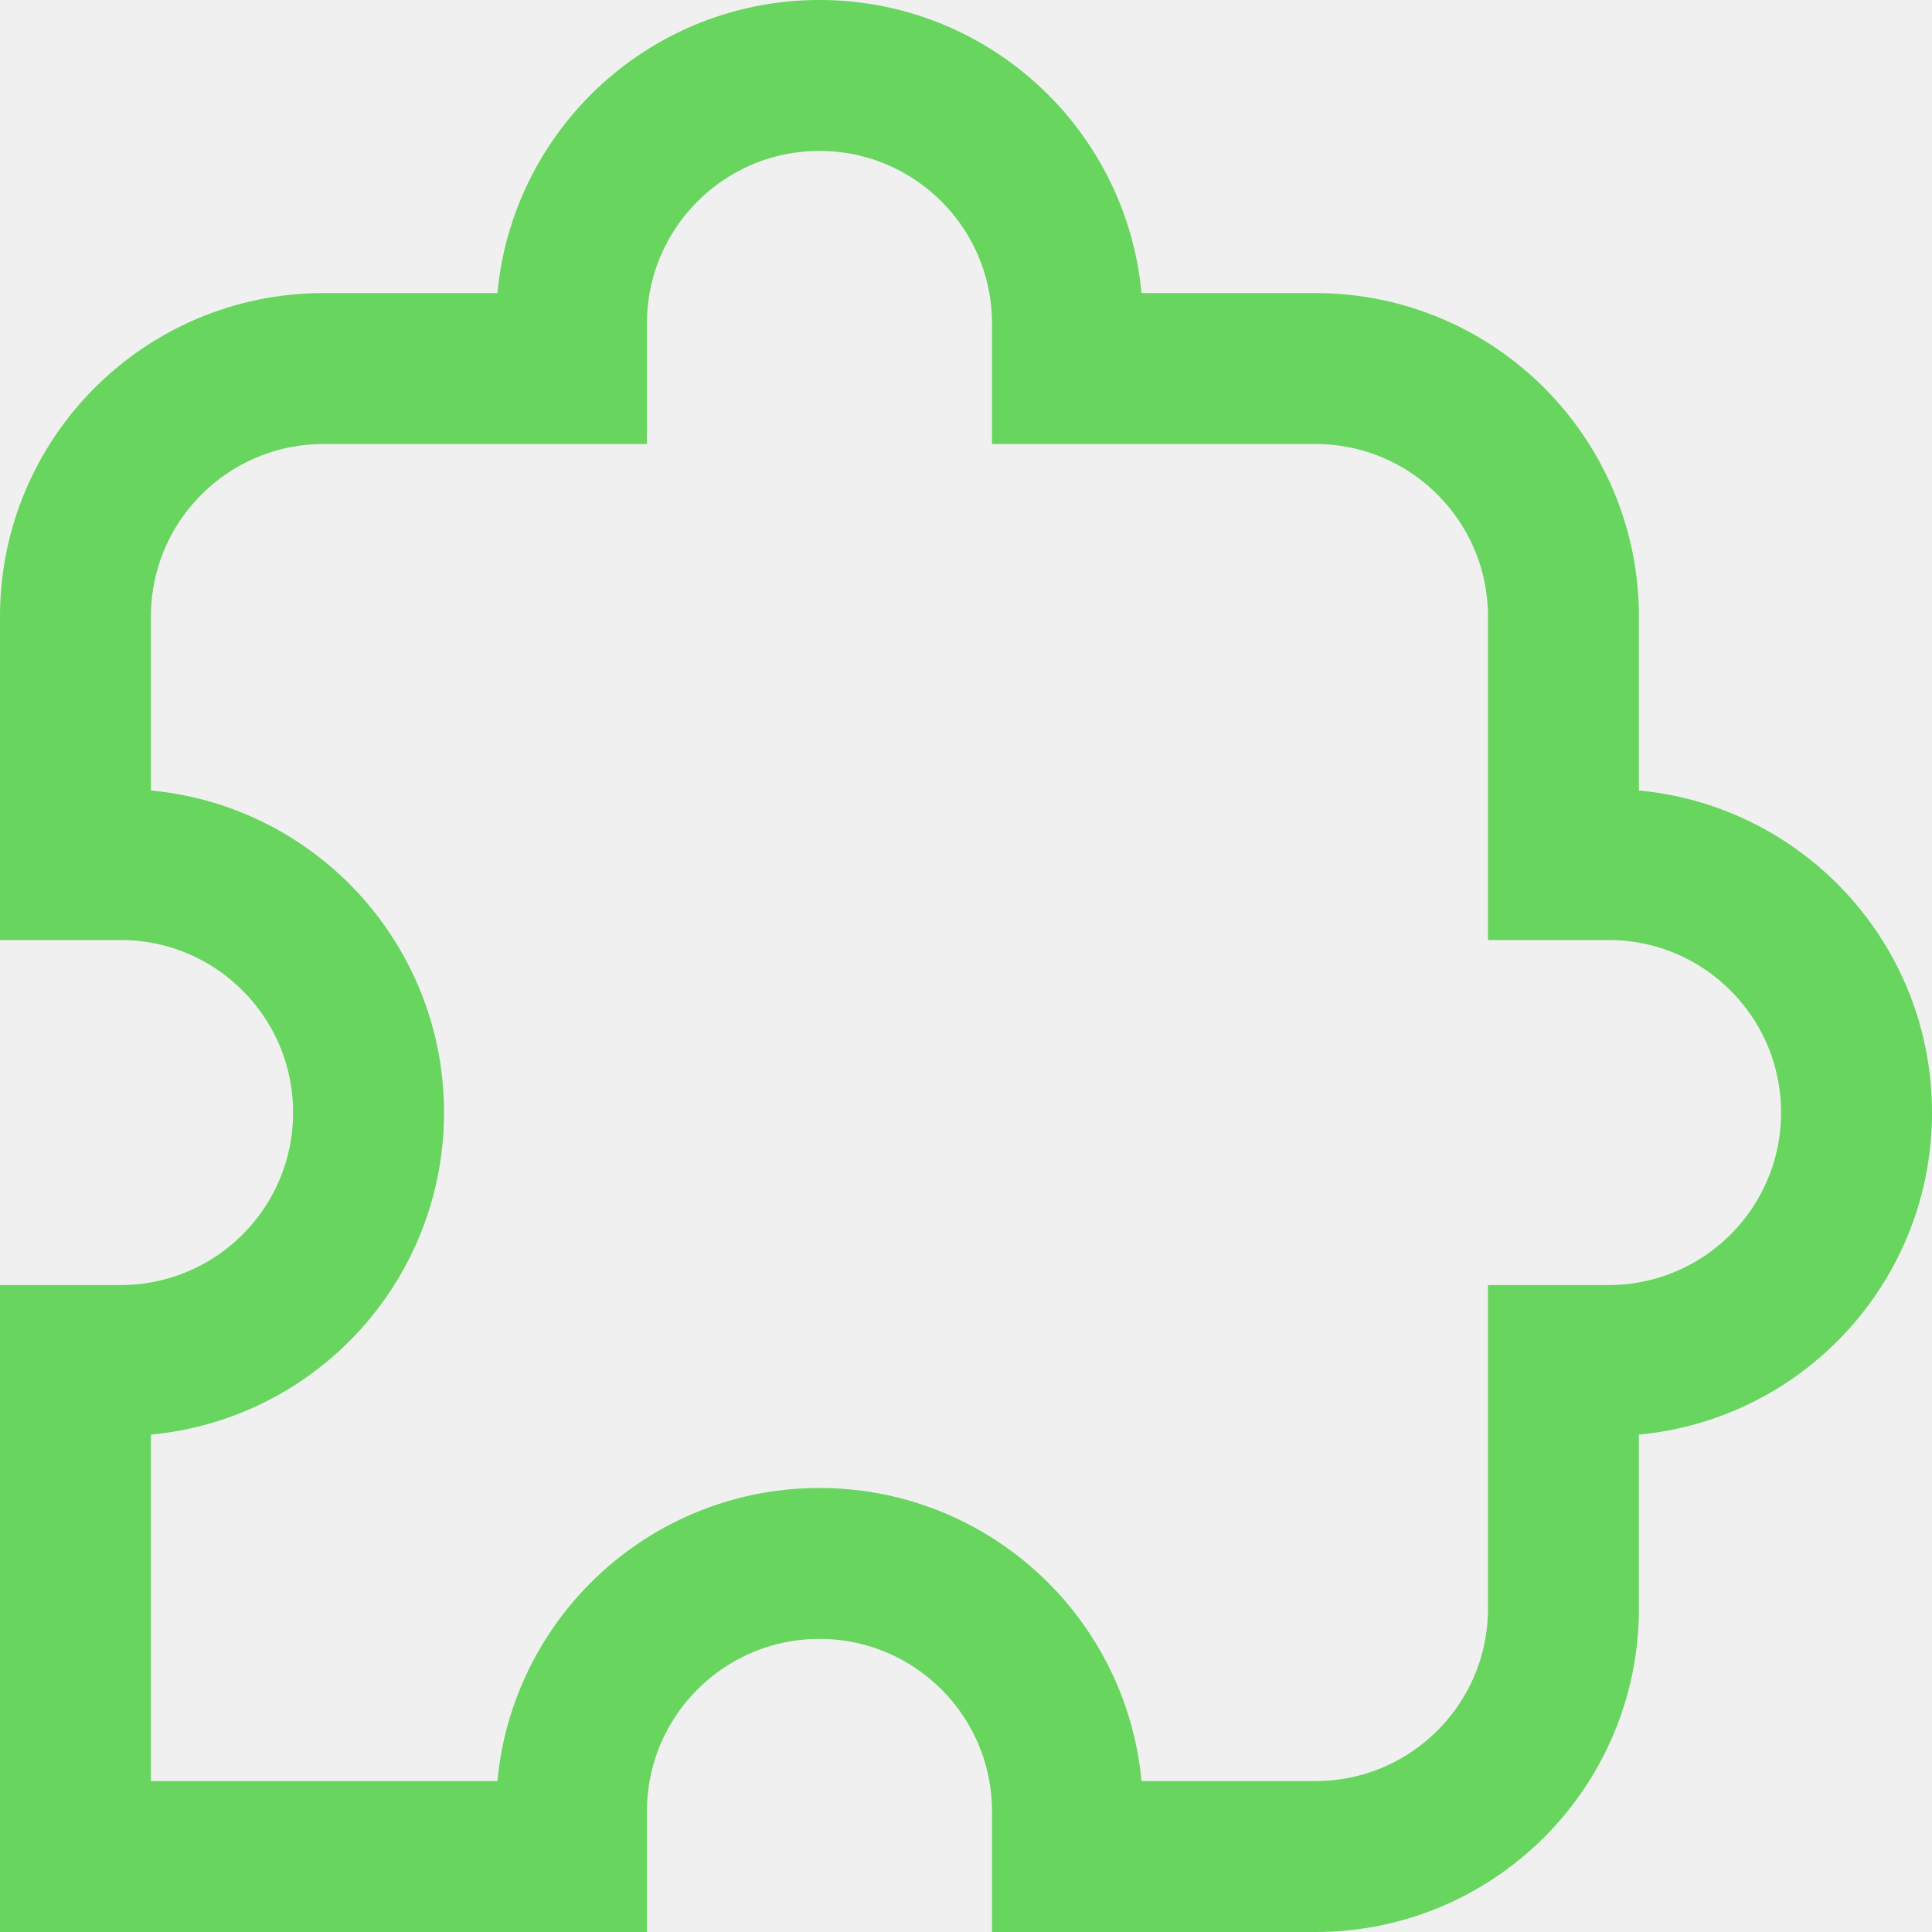
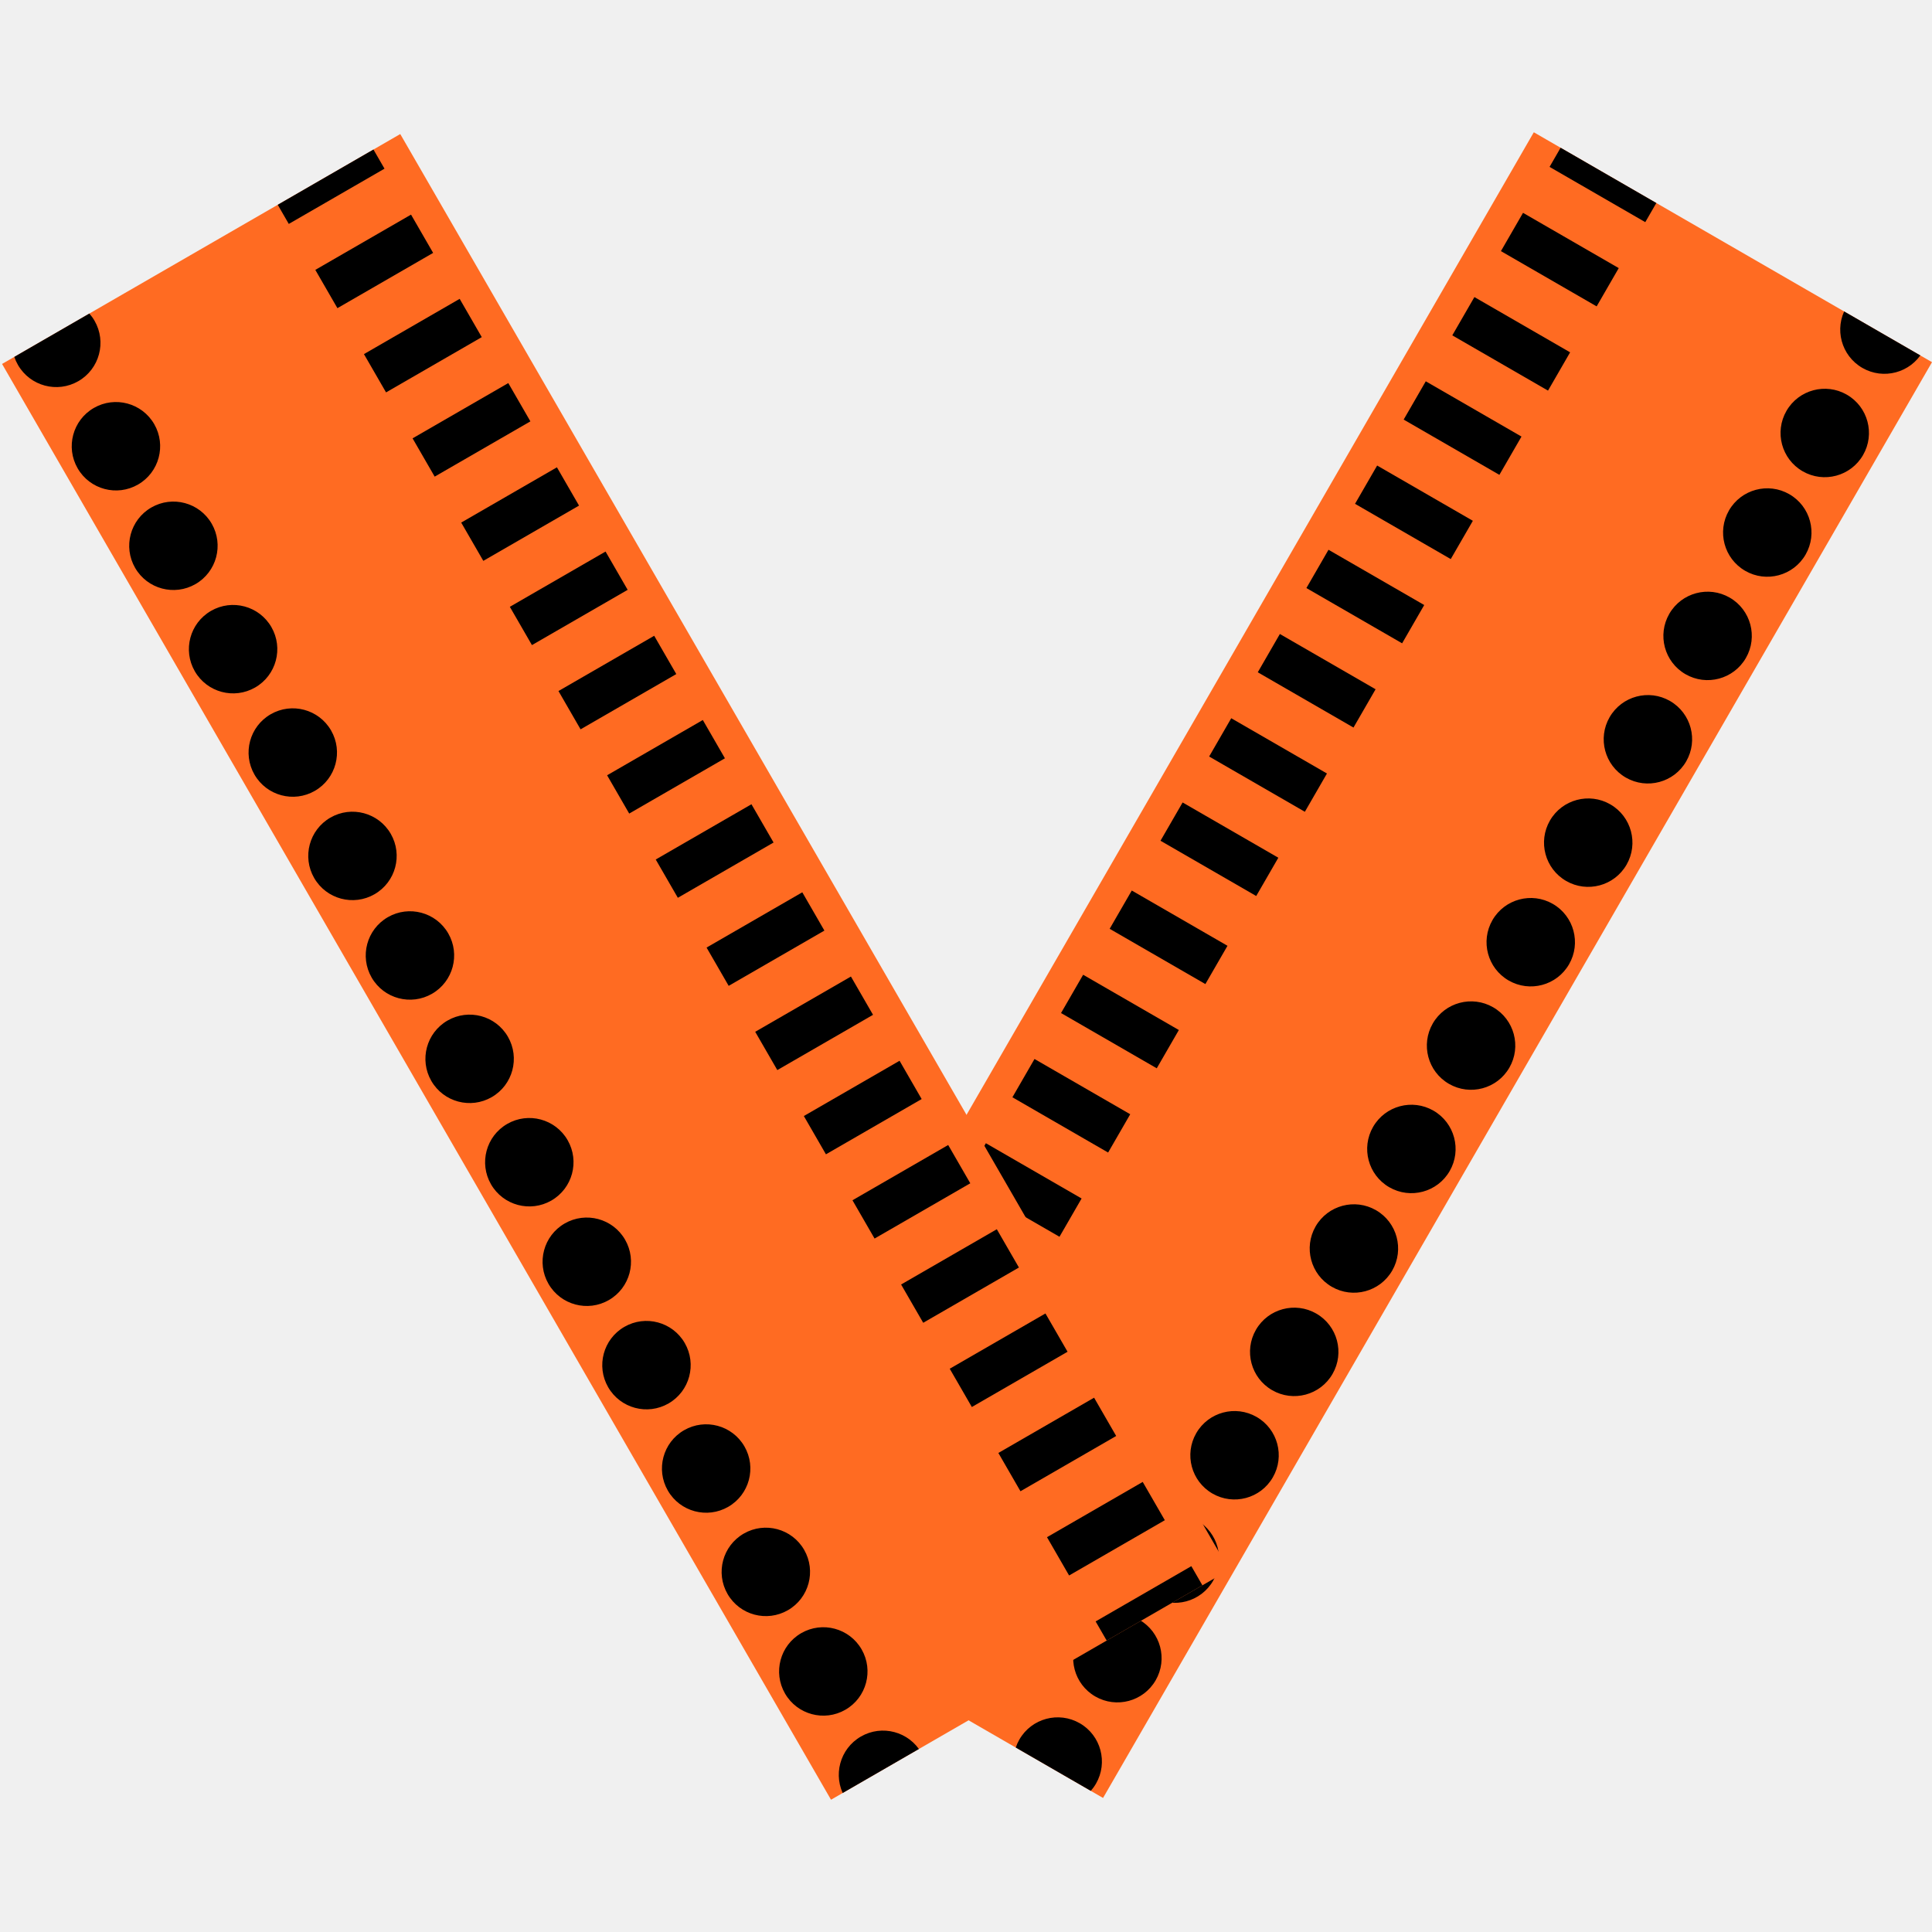
- <svg xmlns="http://www.w3.org/2000/svg" width="72" height="72" viewBox="0 0 72 72" fill="none">
-   <g clip-path="url(#clip0_305_516)">
-     <g clip-path="url(#clip1_305_516)">
-       <path d="M49.023 69.188C54.127 69.188 58.265 65.05 58.265 59.945V50.703H59.945C65.05 50.703 69.188 46.566 69.188 41.461C69.188 36.357 65.05 32.219 59.945 32.219H58.265V22.977C58.265 17.873 54.127 13.735 49.023 13.735H39.781V12.055C39.781 6.95 35.643 2.812 30.539 2.812C25.434 2.812 21.297 6.95 21.297 12.055V13.735H12.055C6.95 13.735 2.812 17.873 2.812 22.977V32.219H4.493C9.597 32.219 13.735 36.357 13.735 41.461C13.735 46.566 9.597 50.703 4.493 50.703H2.812V69.188H21.297V67.507C21.297 62.403 25.434 58.265 30.539 58.265C35.643 58.265 39.781 62.403 39.781 67.507V69.188H49.023Z" stroke="#67D55E" stroke-width="5.625" />
+ <svg xmlns="http://www.w3.org/2000/svg" xmlns:xlink="http://www.w3.org/1999/xlink" width="437px" height="437px" viewBox="0 0 437 437" version="1.1">
+   <defs>
+     <rect id="path-1" x="0" y="0" width="104" height="375" />
+     <rect id="path-3" x="5.68434189e-14" y="0" width="104" height="375" />
+   </defs>
+   <g id="Page-1" stroke="none" stroke-width="1" fill="none" fill-rule="evenodd">
+     <g id="Group">
+       <rect id="Rectangle" x="0" y="0" width="437" height="437" />
+       <g transform="translate(0.4667, 29.9193)" id="Oval-+-Oval-+-Oval-+-Oval-+-Oval-+-Oval-+-Oval-+-Oval-+-Oval-+-Oval-+-Oval-+-Oval-+-Oval-+-Oval-+-Oval-+-Rectangle-2-+-Rectangle-2-+-Rectangle-2-+-Rectangle-2-+-Rectangle-2-+-Rectangle-2-+-Rectangle-2-+-Rectangle-2-+-Rectangle-2-+-Rectangle-2-+-Rectangle-2-+-Rectangle-2-+-Rectangle-2-+-Rectangle-2-+-Rectangle-2-+-Rectangle-2-+-Rectangle-2-+-Rectangle-2-Mask">
+         <g transform="translate(297.75, 188.3798) rotate(30) translate(-297.75, -188.3798)translate(245.75, 0.8798)">
+           <mask id="mask-2" fill="white">
+             <use xlink:href="#path-1" />
+           </mask>
+           <use id="Mask" fill="#FF6B22" xlink:href="#path-1" />
+           <circle id="Oval" fill="#000000" mask="url(#mask-2)" cx="91" cy="-1" r="10" />
+           <circle id="Oval" fill="#000000" mask="url(#mask-2)" cx="91" cy="26" r="10" />
+           <circle id="Oval" fill="#000000" mask="url(#mask-2)" cx="91" cy="106" r="10" />
+           <circle id="Oval" fill="#000000" mask="url(#mask-2)" cx="91" cy="52" r="10" />
+           <circle id="Oval" fill="#000000" mask="url(#mask-2)" cx="91" cy="133" r="10" />
+           <circle id="Oval" fill="#000000" mask="url(#mask-2)" cx="91" cy="186" r="10" />
+           <circle id="Oval" fill="#000000" mask="url(#mask-2)" cx="91" cy="79" r="10" />
+           <circle id="Oval" fill="#000000" mask="url(#mask-2)" cx="91" cy="159" r="10" />
+           <circle id="Oval" fill="#000000" mask="url(#mask-2)" cx="91" cy="213" r="10" />
+           <circle id="Oval" fill="#000000" mask="url(#mask-2)" cx="91" cy="239" r="10" />
+           <circle id="Oval" fill="#000000" mask="url(#mask-2)" cx="91" cy="266" r="10" />
+           <circle id="Oval" fill="#000000" mask="url(#mask-2)" cx="91" cy="293" r="10" />
+           <circle id="Oval" fill="#000000" mask="url(#mask-2)" cx="91" cy="320" r="10" />
+           <circle id="Oval" fill="#000000" mask="url(#mask-2)" cx="91" cy="346" r="10" />
+           <circle id="Oval" fill="#000000" mask="url(#mask-2)" cx="91" cy="373" r="10" />
+           <rect id="Rectangle-2" fill="#000000" mask="url(#mask-2)" x="7" y="17" width="25" height="10" />
+           <rect id="Rectangle-2" fill="#000000" mask="url(#mask-2)" x="7" y="39" width="25" height="10" />
+           <rect id="Rectangle-2" fill="#000000" mask="url(#mask-2)" x="7" y="61" width="25" height="10" />
+           <rect id="Rectangle-2" fill="#000000" mask="url(#mask-2)" x="7" y="83" width="25" height="10" />
+           <rect id="Rectangle-2" fill="#000000" mask="url(#mask-2)" x="7" y="105" width="25" height="10" />
+           <rect id="Rectangle-2" fill="#000000" mask="url(#mask-2)" x="7" y="127" width="25" height="10" />
+           <rect id="Rectangle-2" fill="#000000" mask="url(#mask-2)" x="7" y="149" width="25" height="10" />
+           <rect id="Rectangle-2" fill="#000000" mask="url(#mask-2)" x="7" y="171" width="25" height="10" />
+           <rect id="Rectangle-2" fill="#000000" mask="url(#mask-2)" x="7" y="194" width="25" height="10" />
+           <rect id="Rectangle-2" fill="#000000" mask="url(#mask-2)" x="7" y="216" width="25" height="10" />
+           <rect id="Rectangle-2" fill="#000000" mask="url(#mask-2)" x="7" y="238" width="25" height="10" />
+           <rect id="Rectangle-2" fill="#000000" mask="url(#mask-2)" x="7" y="260" width="25" height="10" />
+           <rect id="Rectangle-2" fill="#000000" mask="url(#mask-2)" x="7" y="282" width="25" height="10" />
+           <rect id="Rectangle-2" fill="#000000" mask="url(#mask-2)" x="7" y="304" width="25" height="10" />
+           <rect id="Rectangle-2" fill="#000000" mask="url(#mask-2)" x="7" y="326" width="25" height="10" />
+           <rect id="Rectangle-2" fill="#000000" mask="url(#mask-2)" x="7" y="348" width="25" height="10" />
+           <rect id="Rectangle-2" fill="#000000" mask="url(#mask-2)" x="7" y="-5" width="25" height="10" />
+           <rect id="Rectangle-2" fill="#000000" mask="url(#mask-2)" x="7" y="370" width="25" height="10" />
+         </g>
+         <g transform="translate(138.7833, 188.7817) rotate(150) translate(-138.7833, -188.7817)translate(86.7833, 1.2817)">
+           <mask id="mask-4" fill="white">
+             <use xlink:href="#path-3" />
+           </mask>
+           <use id="Mask" fill="#FF6B22" xlink:href="#path-3" />
+           <circle id="Oval" fill="#000000" mask="url(#mask-4)" cx="91" cy="-1" r="10" />
+           <circle id="Oval" fill="#000000" mask="url(#mask-4)" cx="91" cy="26" r="10" />
+           <circle id="Oval" fill="#000000" mask="url(#mask-4)" cx="91" cy="106" r="10" />
+           <circle id="Oval" fill="#000000" mask="url(#mask-4)" cx="91" cy="52" r="10" />
+           <circle id="Oval" fill="#000000" mask="url(#mask-4)" cx="91" cy="133" r="10" />
+           <circle id="Oval" fill="#000000" mask="url(#mask-4)" cx="91" cy="186" r="10" />
+           <circle id="Oval" fill="#000000" mask="url(#mask-4)" cx="91" cy="79" r="10" />
+           <circle id="Oval" fill="#000000" mask="url(#mask-4)" cx="91" cy="159" r="10" />
+           <circle id="Oval" fill="#000000" mask="url(#mask-4)" cx="91" cy="213" r="10" />
+           <circle id="Oval" fill="#000000" mask="url(#mask-4)" cx="91" cy="239" r="10" />
+           <circle id="Oval" fill="#000000" mask="url(#mask-4)" cx="91" cy="266" r="10" />
+           <circle id="Oval" fill="#000000" mask="url(#mask-4)" cx="91" cy="293" r="10" />
+           <circle id="Oval" fill="#000000" mask="url(#mask-4)" cx="91" cy="320" r="10" />
+           <circle id="Oval" fill="#000000" mask="url(#mask-4)" cx="91" cy="346" r="10" />
+           <circle id="Oval" fill="#000000" mask="url(#mask-4)" cx="91" cy="373" r="10" />
+           <rect id="Rectangle-2" fill="#000000" mask="url(#mask-4)" x="7" y="17" width="25" height="10" />
+           <rect id="Rectangle-2" fill="#000000" mask="url(#mask-4)" x="7" y="39" width="25" height="10" />
+           <rect id="Rectangle-2" fill="#000000" mask="url(#mask-4)" x="7" y="61" width="25" height="10" />
+           <rect id="Rectangle-2" fill="#000000" mask="url(#mask-4)" x="7" y="83" width="25" height="10" />
+           <rect id="Rectangle-2" fill="#000000" mask="url(#mask-4)" x="7" y="105" width="25" height="10" />
+           <rect id="Rectangle-2" fill="#000000" mask="url(#mask-4)" x="7" y="127" width="25" height="10" />
+           <rect id="Rectangle-2" fill="#000000" mask="url(#mask-4)" x="7" y="149" width="25" height="10" />
+           <rect id="Rectangle-2" fill="#000000" mask="url(#mask-4)" x="7" y="171" width="25" height="10" />
+           <rect id="Rectangle-2" fill="#000000" mask="url(#mask-4)" x="7" y="194" width="25" height="10" />
+           <rect id="Rectangle-2" fill="#000000" mask="url(#mask-4)" x="7" y="216" width="25" height="10" />
+           <rect id="Rectangle-2" fill="#000000" mask="url(#mask-4)" x="7" y="238" width="25" height="10" />
+           <rect id="Rectangle-2" fill="#000000" mask="url(#mask-4)" x="7" y="260" width="25" height="10" />
+           <rect id="Rectangle-2" fill="#000000" mask="url(#mask-4)" x="7" y="282" width="25" height="10" />
+           <rect id="Rectangle-2" fill="#000000" mask="url(#mask-4)" x="7" y="304" width="25" height="10" />
+           <rect id="Rectangle-2" fill="#000000" mask="url(#mask-4)" x="7" y="326" width="25" height="10" />
+           <rect id="Rectangle-2" fill="#000000" mask="url(#mask-4)" x="7" y="348" width="25" height="10" />
+           <rect id="Rectangle-2" fill="#000000" mask="url(#mask-4)" x="7" y="-5" width="25" height="10" />
+           <rect id="Rectangle-2" fill="#000000" mask="url(#mask-4)" x="7" y="370" width="25" height="10" />
+         </g>
+       </g>
    </g>
  </g>
-   <defs>
-     <clipPath id="clip0_305_516">
-       <rect width="72" height="72" fill="white" />
-     </clipPath>
-     <clipPath id="clip1_305_516">
-       <rect width="72" height="72" fill="white" />
-     </clipPath>
-   </defs>
</svg>
